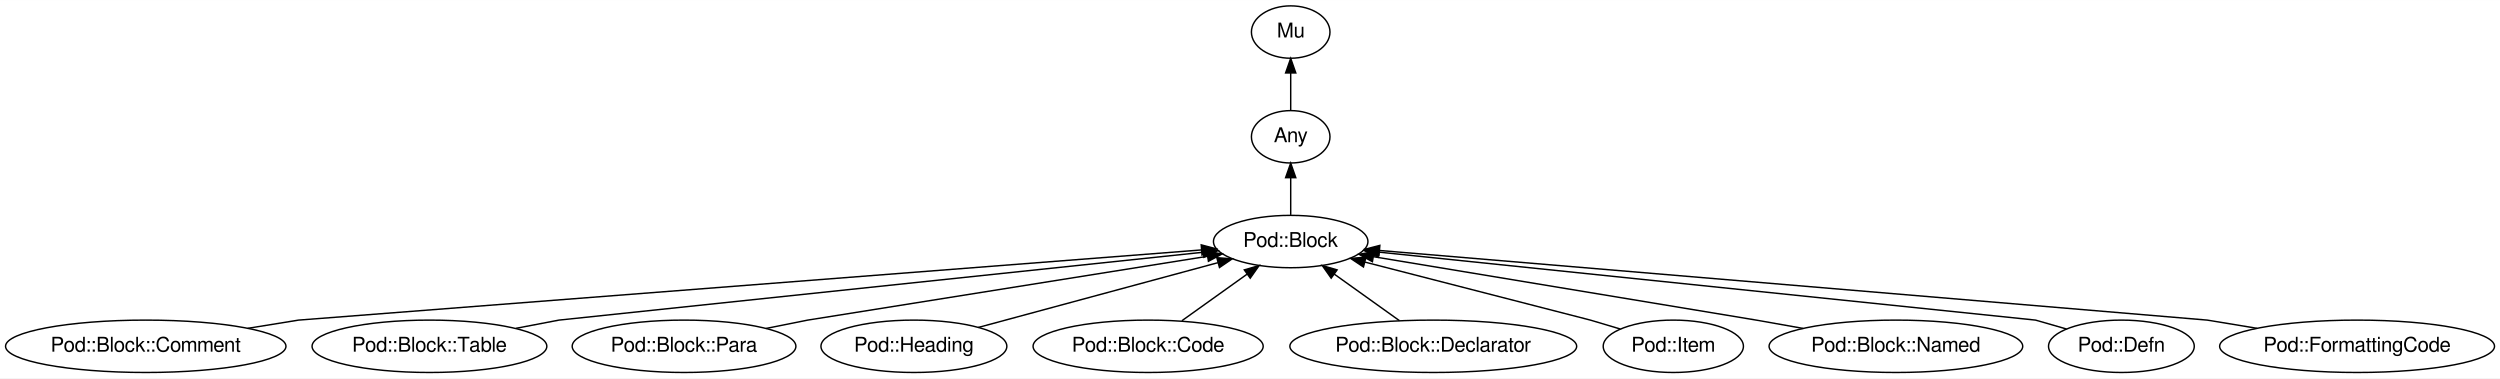
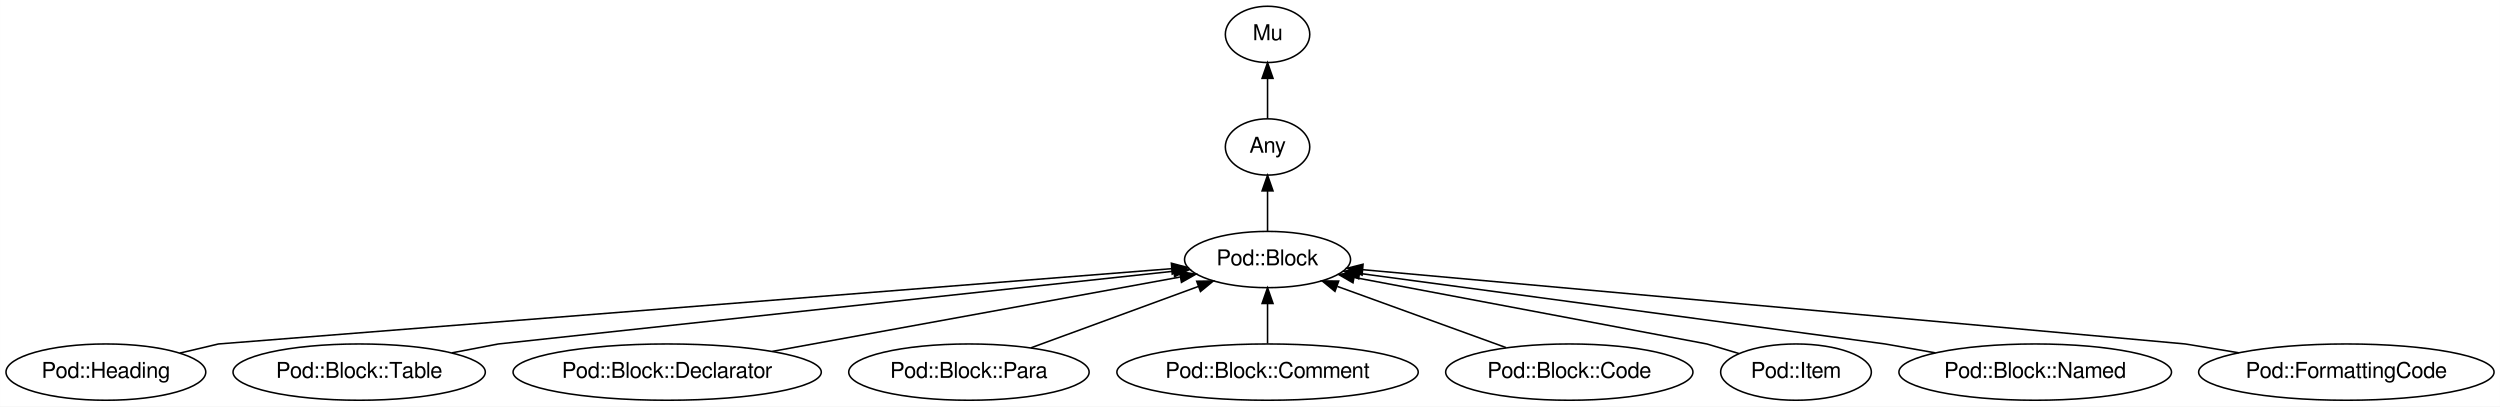
- <svg xmlns="http://www.w3.org/2000/svg" xmlns:xlink="http://www.w3.org/1999/xlink" width="1718pt" height="260pt" viewBox="0.00 0.00 1718.43 260.00">
+ <svg xmlns="http://www.w3.org/2000/svg" xmlns:xlink="http://www.w3.org/1999/xlink" width="1599pt" height="260pt" viewBox="0.00 0.00 1598.94 260.00">
  <g id="graph0" class="graph" transform="scale(1 1) rotate(0) translate(4 256)">
-     <polygon fill="white" stroke="transparent" points="-4,4 -4,-256 1714.43,-256 1714.43,4 -4,4" />
+     <polygon fill="white" stroke="none" points="-4,4 -4,-256 1594.94,-256 1594.94,4 -4,4" />
    <g id="node1" class="node">
      <g id="a_node1">
        <a xlink:href="/type/Pod::Block" xlink:title="Pod::Block">
-           <ellipse fill="none" stroke="#000000" cx="883.19" cy="-90" rx="53.09" ry="18" />
-           <text text-anchor="middle" x="883.19" y="-86.3" font-family="FreeSans" font-size="14.00" fill="#000000">Pod::Block</text>
+           <ellipse fill="none" stroke="#000000" cx="806.694" cy="-90" rx="53.091" ry="18" />
+           <text text-anchor="middle" x="806.694" y="-86.3" font-family="FreeSans" font-size="14.00" fill="#000000">Pod::Block</text>
        </a>
      </g>
    </g>
    <g id="node3" class="node">
      <g id="a_node3">
        <a xlink:href="/type/Any" xlink:title="Any">
-           <ellipse fill="none" stroke="#000000" cx="883.19" cy="-162" rx="27" ry="18" />
-           <text text-anchor="middle" x="883.19" y="-158.3" font-family="FreeSans" font-size="14.00" fill="#000000">Any</text>
+           <ellipse fill="none" stroke="#000000" cx="806.694" cy="-162" rx="27" ry="18" />
+           <text text-anchor="middle" x="806.694" y="-158.3" font-family="FreeSans" font-size="14.00" fill="#000000">Any</text>
        </a>
      </g>
    </g>
    <g id="edge1" class="edge">
-       <path fill="none" stroke="#000000" d="M883.19,-108.3C883.19,-116.02 883.19,-125.29 883.19,-133.89" />
-       <polygon fill="#000000" stroke="#000000" points="879.69,-133.9 883.19,-143.9 886.69,-133.9 879.69,-133.9" />
+       <path fill="none" stroke="#000000" d="M806.694,-108.303C806.694,-116.017 806.694,-125.288 806.694,-133.888" />
+       <polygon fill="#000000" stroke="#000000" points="803.194,-133.896 806.694,-143.896 810.194,-133.896 803.194,-133.896" />
    </g>
    <g id="node2" class="node">
      <g id="a_node2">
        <a xlink:href="/type/Mu" xlink:title="Mu">
-           <ellipse fill="none" stroke="#000000" cx="883.19" cy="-234" rx="27" ry="18" />
-           <text text-anchor="middle" x="883.19" y="-230.3" font-family="FreeSans" font-size="14.00" fill="#000000">Mu</text>
+           <ellipse fill="none" stroke="#000000" cx="806.694" cy="-234" rx="27" ry="18" />
+           <text text-anchor="middle" x="806.694" y="-230.3" font-family="FreeSans" font-size="14.00" fill="#000000">Mu</text>
        </a>
      </g>
    </g>
    <g id="edge2" class="edge">
-       <path fill="none" stroke="#000000" d="M883.19,-180.3C883.19,-188.02 883.19,-197.29 883.19,-205.89" />
-       <polygon fill="#000000" stroke="#000000" points="879.69,-205.9 883.19,-215.9 886.69,-205.9 879.69,-205.9" />
+       <path fill="none" stroke="#000000" d="M806.694,-180.303C806.694,-188.017 806.694,-197.288 806.694,-205.888" />
+       <polygon fill="#000000" stroke="#000000" points="803.194,-205.896 806.694,-215.896 810.194,-205.896 803.194,-205.896" />
    </g>
    <g id="node4" class="node">
      <g id="a_node4">
-         <a xlink:href="/type/Pod::Block::Comment" xlink:title="Pod::Block::Comment">
-           <ellipse fill="none" stroke="#000000" cx="96.19" cy="-18" rx="96.38" ry="18" />
-           <text text-anchor="middle" x="96.19" y="-14.3" font-family="FreeSans" font-size="14.00" fill="#000000">Pod::Block::Comment</text>
+         <a xlink:href="/type/Pod::Heading" xlink:title="Pod::Heading">
+           <ellipse fill="none" stroke="#000000" cx="63.694" cy="-18" rx="63.889" ry="18" />
+           <text text-anchor="middle" x="63.694" y="-14.3" font-family="FreeSans" font-size="14.00" fill="#000000">Pod::Heading</text>
        </a>
      </g>
    </g>
    <g id="edge3" class="edge">
-       <path fill="none" stroke="#000000" d="M166.23,-30.34C185.49,-33.46 201.19,-36 201.19,-36 201.19,-36 654.16,-71.2 821.78,-84.23" />
-       <polygon fill="#000000" stroke="#000000" points="821.69,-87.73 831.93,-85.02 822.23,-80.75 821.69,-87.73" />
+       <path fill="none" stroke="#000000" d="M110.916,-30.15C124.487,-33.354 135.694,-36 135.694,-36 135.694,-36 579.787,-71.077 745.403,-84.159" />
+       <polygon fill="#000000" stroke="#000000" points="745.189,-87.653 755.433,-84.951 745.74,-80.674 745.189,-87.653" />
    </g>
    <g id="node5" class="node">
      <g id="a_node5">
        <a xlink:href="/type/Pod::Block::Table" xlink:title="Pod::Block::Table">
-           <ellipse fill="none" stroke="#000000" cx="291.19" cy="-18" rx="80.69" ry="18" />
-           <text text-anchor="middle" x="291.19" y="-14.3" font-family="FreeSans" font-size="14.00" fill="#000000">Pod::Block::Table</text>
+           <ellipse fill="none" stroke="#000000" cx="225.694" cy="-18" rx="80.686" ry="18" />
+           <text text-anchor="middle" x="225.694" y="-14.3" font-family="FreeSans" font-size="14.00" fill="#000000">Pod::Block::Table</text>
        </a>
      </g>
    </g>
    <g id="edge4" class="edge">
-       <path fill="none" stroke="#000000" d="M350.56,-30.34C366.88,-33.46 380.19,-36 380.19,-36 380.19,-36 689.57,-68.6 823.06,-82.66" />
-       <polygon fill="#000000" stroke="#000000" points="822.81,-86.16 833.12,-83.72 823.54,-79.2 822.81,-86.16" />
+       <path fill="none" stroke="#000000" d="M285.059,-30.339C301.384,-33.458 314.694,-36 314.694,-36 314.694,-36 615.232,-68.375 746.526,-82.519" />
+       <polygon fill="#000000" stroke="#000000" points="746.494,-86.035 756.811,-83.626 747.244,-79.075 746.494,-86.035" />
    </g>
    <g id="node6" class="node">
      <g id="a_node6">
-         <a xlink:href="/type/Pod::Block::Para" xlink:title="Pod::Block::Para">
-           <ellipse fill="none" stroke="#000000" cx="466.19" cy="-18" rx="76.89" ry="18" />
-           <text text-anchor="middle" x="466.19" y="-14.3" font-family="FreeSans" font-size="14.00" fill="#000000">Pod::Block::Para</text>
+         <a xlink:href="/type/Pod::Block::Declarator" xlink:title="Pod::Block::Declarator">
+           <ellipse fill="none" stroke="#000000" cx="422.694" cy="-18" rx="98.583" ry="18" />
+           <text text-anchor="middle" x="422.694" y="-14.3" font-family="FreeSans" font-size="14.00" fill="#000000">Pod::Block::Declarator</text>
        </a>
      </g>
    </g>
    <g id="edge5" class="edge">
-       <path fill="none" stroke="#000000" d="M522.41,-30.24C538.22,-33.41 551.19,-36 551.19,-36 551.19,-36 730.98,-64.7 825.95,-79.86" />
-       <polygon fill="#000000" stroke="#000000" points="825.55,-83.34 835.98,-81.46 826.65,-76.43 825.55,-83.34" />
+       <path fill="none" stroke="#000000" d="M490.021,-31.273C563.982,-44.756 681.427,-66.165 750.593,-78.773" />
+       <polygon fill="#000000" stroke="#000000" points="750.385,-82.293 760.85,-80.643 751.64,-75.406 750.385,-82.293" />
    </g>
    <g id="node7" class="node">
      <g id="a_node7">
-         <a xlink:href="/type/Pod::Heading" xlink:title="Pod::Heading">
-           <ellipse fill="none" stroke="#000000" cx="624.19" cy="-18" rx="63.89" ry="18" />
-           <text text-anchor="middle" x="624.19" y="-14.3" font-family="FreeSans" font-size="14.00" fill="#000000">Pod::Heading</text>
+         <a xlink:href="/type/Pod::Block::Para" xlink:title="Pod::Block::Para">
+           <ellipse fill="none" stroke="#000000" cx="615.694" cy="-18" rx="76.887" ry="18" />
+           <text text-anchor="middle" x="615.694" y="-14.3" font-family="FreeSans" font-size="14.00" fill="#000000">Pod::Block::Para</text>
        </a>
      </g>
    </g>
    <g id="edge6" class="edge">
-       <path fill="none" stroke="#000000" d="M668.42,-30.95C714.15,-43.31 785.41,-62.57 833.16,-75.48" />
-       <polygon fill="#000000" stroke="#000000" points="832.41,-78.9 842.98,-78.13 834.24,-72.14 832.41,-78.9" />
+       <path fill="none" stroke="#000000" d="M655.27,-33.504C686.462,-44.936 729.945,-60.872 762.316,-72.736" />
+       <polygon fill="#000000" stroke="#000000" points="761.386,-76.122 771.979,-76.277 763.794,-69.55 761.386,-76.122" />
    </g>
    <g id="node8" class="node">
      <g id="a_node8">
-         <a xlink:href="/type/Pod::Block::Code" xlink:title="Pod::Block::Code">
-           <ellipse fill="none" stroke="#000000" cx="785.19" cy="-18" rx="79.09" ry="18" />
-           <text text-anchor="middle" x="785.19" y="-14.3" font-family="FreeSans" font-size="14.00" fill="#000000">Pod::Block::Code</text>
+         <a xlink:href="/type/Pod::Block::Comment" xlink:title="Pod::Block::Comment">
+           <ellipse fill="none" stroke="#000000" cx="806.694" cy="-18" rx="96.383" ry="18" />
+           <text text-anchor="middle" x="806.694" y="-14.3" font-family="FreeSans" font-size="14.00" fill="#000000">Pod::Block::Comment</text>
        </a>
      </g>
    </g>
    <g id="edge7" class="edge">
-       <path fill="none" stroke="#000000" d="M808.42,-35.59C821.85,-45.19 838.91,-57.37 853.33,-67.67" />
-       <polygon fill="#000000" stroke="#000000" points="851.3,-70.52 861.48,-73.49 855.37,-64.83 851.3,-70.52" />
+       <path fill="none" stroke="#000000" d="M806.694,-36.303C806.694,-44.017 806.694,-53.288 806.694,-61.888" />
+       <polygon fill="#000000" stroke="#000000" points="803.194,-61.896 806.694,-71.896 810.194,-61.896 803.194,-61.896" />
    </g>
    <g id="node9" class="node">
      <g id="a_node9">
-         <a xlink:href="/type/Pod::Block::Declarator" xlink:title="Pod::Block::Declarator">
-           <ellipse fill="none" stroke="#000000" cx="981.19" cy="-18" rx="98.58" ry="18" />
-           <text text-anchor="middle" x="981.19" y="-14.3" font-family="FreeSans" font-size="14.00" fill="#000000">Pod::Block::Declarator</text>
+         <a xlink:href="/type/Pod::Block::Code" xlink:title="Pod::Block::Code">
+           <ellipse fill="none" stroke="#000000" cx="999.694" cy="-18" rx="79.087" ry="18" />
+           <text text-anchor="middle" x="999.694" y="-14.3" font-family="FreeSans" font-size="14.00" fill="#000000">Pod::Block::Code</text>
        </a>
      </g>
    </g>
    <g id="edge8" class="edge">
-       <path fill="none" stroke="#000000" d="M957.97,-35.59C944.53,-45.19 927.48,-57.37 913.05,-67.67" />
-       <polygon fill="#000000" stroke="#000000" points="911.01,-64.83 904.91,-73.49 915.08,-70.52 911.01,-64.83" />
+       <path fill="none" stroke="#000000" d="M959.235,-33.674C927.681,-45.119 883.893,-61.001 851.323,-72.814" />
+       <polygon fill="#000000" stroke="#000000" points="849.808,-69.64 841.601,-76.34 852.195,-76.22 849.808,-69.64" />
    </g>
    <g id="node10" class="node">
      <g id="a_node10">
        <a xlink:href="/type/Pod::Item" xlink:title="Pod::Item">
-           <ellipse fill="none" stroke="#000000" cx="1146.19" cy="-18" rx="48.19" ry="18" />
-           <text text-anchor="middle" x="1146.19" y="-14.3" font-family="FreeSans" font-size="14.00" fill="#000000">Pod::Item</text>
+           <ellipse fill="none" stroke="#000000" cx="1144.69" cy="-18" rx="48.192" ry="18" />
+           <text text-anchor="middle" x="1144.69" y="-14.3" font-family="FreeSans" font-size="14.00" fill="#000000">Pod::Item</text>
        </a>
      </g>
    </g>
    <g id="edge9" class="edge">
-       <path fill="none" stroke="#000000" d="M1109.77,-29.86C1098.6,-33.19 1089.19,-36 1089.19,-36 1089.19,-36 995.25,-60.17 934.24,-75.87" />
-       <polygon fill="#000000" stroke="#000000" points="933.2,-72.52 924.38,-78.4 934.94,-79.3 933.2,-72.52" />
+       <path fill="none" stroke="#000000" d="M1108.27,-29.863C1097.1,-33.194 1087.69,-36 1087.69,-36 1087.69,-36 943.926,-63.116 862.06,-78.557" />
+       <polygon fill="#000000" stroke="#000000" points="861.332,-75.133 852.154,-80.426 862.63,-82.012 861.332,-75.133" />
    </g>
    <g id="node11" class="node">
      <g id="a_node11">
        <a xlink:href="/type/Pod::Block::Named" xlink:title="Pod::Block::Named">
-           <ellipse fill="none" stroke="#000000" cx="1299.19" cy="-18" rx="87.18" ry="18" />
-           <text text-anchor="middle" x="1299.19" y="-14.3" font-family="FreeSans" font-size="14.00" fill="#000000">Pod::Block::Named</text>
+           <ellipse fill="none" stroke="#000000" cx="1297.69" cy="-18" rx="87.185" ry="18" />
+           <text text-anchor="middle" x="1297.69" y="-14.3" font-family="FreeSans" font-size="14.00" fill="#000000">Pod::Block::Named</text>
        </a>
      </g>
    </g>
    <g id="edge10" class="edge">
-       <path fill="none" stroke="#000000" d="M1235.43,-30.29C1217.69,-33.43 1203.19,-36 1203.19,-36 1203.19,-36 1032.02,-64.35 940.06,-79.58" />
-       <polygon fill="#000000" stroke="#000000" points="939.36,-76.15 930.06,-81.24 940.5,-83.06 939.36,-76.15" />
+       <path fill="none" stroke="#000000" d="M1233.93,-30.292C1216.2,-33.432 1201.69,-36 1201.69,-36 1201.69,-36 975.548,-66.344 865.484,-81.112" />
+       <polygon fill="#000000" stroke="#000000" points="864.971,-77.649 855.525,-82.448 865.902,-84.587 864.971,-77.649" />
    </g>
    <g id="node12" class="node">
      <g id="a_node12">
-         <a xlink:href="/type/Pod::Defn" xlink:title="Pod::Defn">
-           <ellipse fill="none" stroke="#000000" cx="1454.19" cy="-18" rx="50.09" ry="18" />
-           <text text-anchor="middle" x="1454.19" y="-14.3" font-family="FreeSans" font-size="14.00" fill="#000000">Pod::Defn</text>
+         <a xlink:href="/type/Pod::FormattingCode" xlink:title="Pod::FormattingCode">
+           <ellipse fill="none" stroke="#000000" cx="1496.69" cy="-18" rx="94.484" ry="18" />
+           <text text-anchor="middle" x="1496.69" y="-14.3" font-family="FreeSans" font-size="14.00" fill="#000000">Pod::FormattingCode</text>
        </a>
      </g>
    </g>
    <g id="edge11" class="edge">
-       <path fill="none" stroke="#000000" d="M1416.49,-29.86C1404.93,-33.19 1395.19,-36 1395.19,-36 1395.19,-36 1079.52,-68.68 943.91,-82.71" />
-       <polygon fill="#000000" stroke="#000000" points="943.27,-79.26 933.69,-83.77 943.99,-86.22 943.27,-79.26" />
-     </g>
-     <g id="node13" class="node">
-       <g id="a_node13">
-         <a xlink:href="/type/Pod::FormattingCode" xlink:title="Pod::FormattingCode">
-           <ellipse fill="none" stroke="#000000" cx="1616.19" cy="-18" rx="94.48" ry="18" />
-           <text text-anchor="middle" x="1616.19" y="-14.3" font-family="FreeSans" font-size="14.00" fill="#000000">Pod::FormattingCode</text>
-         </a>
-       </g>
-     </g>
-     <g id="edge12" class="edge">
-       <path fill="none" stroke="#000000" d="M1547.49,-30.34C1528.6,-33.46 1513.19,-36 1513.19,-36 1513.19,-36 1102.43,-70.56 944.26,-83.86" />
-       <polygon fill="#000000" stroke="#000000" points="943.88,-80.38 934.21,-84.71 944.47,-87.36 943.88,-80.38" />
+       <path fill="none" stroke="#000000" d="M1427.99,-30.339C1409.1,-33.458 1393.69,-36 1393.69,-36 1393.69,-36 1017.59,-69.959 867.486,-83.511" />
+       <polygon fill="#000000" stroke="#000000" points="867.149,-80.027 857.505,-84.412 867.779,-86.999 867.149,-80.027" />
    </g>
  </g>
</svg>
